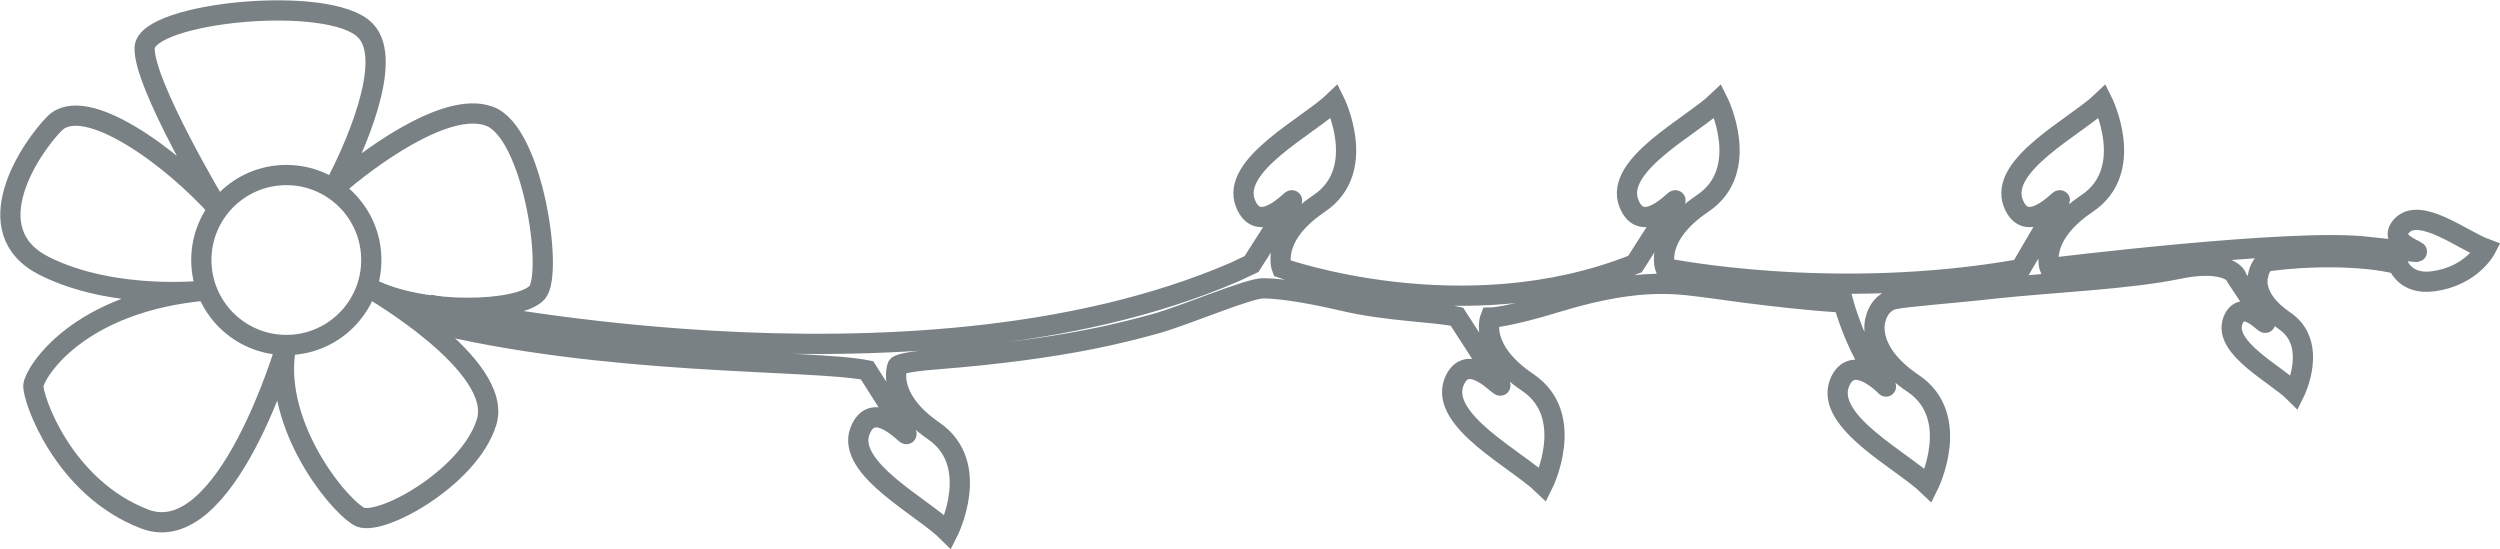
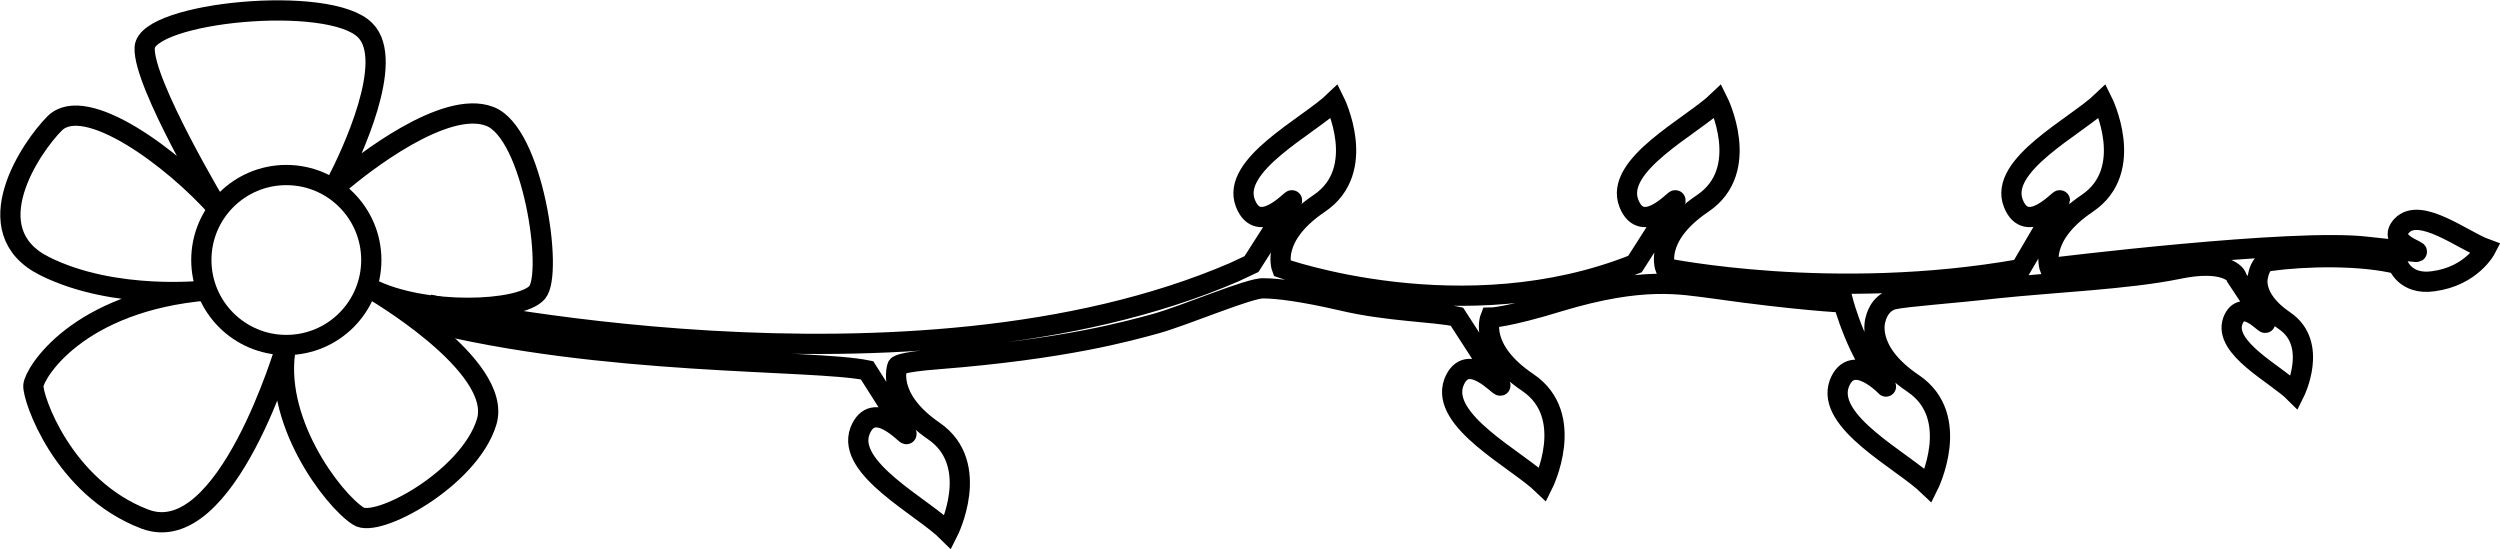
- <svg xmlns="http://www.w3.org/2000/svg" x="0px" y="0px" viewBox="0 0 247.1 54.2">
-   <g>
-     <g>
-       <circle fill="none" stroke="#798184" stroke-width="2" stroke-miterlimit="10" cx="28.3" cy="25.7" r="8.4" />
-       <path fill="none" stroke="#798184" stroke-width="2" stroke-miterlimit="10" d="M21.6,20.7c0,0-7.5-12.5-7.3-16S32.6-0.6,36.1,3    c3,3-1.4,12.3-2.8,15c-0.1,0.2,0.1,0.3,0.2,0.2c2.3-2,10.5-8.4,14.9-6.7c4.3,1.6,6.3,15.5,4.7,17.4s-11.2,2.3-16.5-0.4    c0,0,13.2,7.6,11.5,13.2S37.2,52.3,35.4,51c-2.5-1.6-8.6-9.6-7.1-16.9c0,0-5.9,20.3-14,17.2s-11.1-12-11-13.2s4.3-8.3,17.2-9.4    c0,0-9.1,1.1-16.1-2.4s-1.3-11.8,1-14.1C8.4,9.2,17.1,15.6,21.6,20.7z" />
-     </g>
-     <g>
-       <path fill="none" stroke="#798184" stroke-width="2" stroke-miterlimit="10" d="M42.4,30.1c0,0,47.6,10.6,79.6-3.2l1.7-0.8    c0,0,3.9-6.1,4-6.3c0-0.2-3.3,3.6-4.6,0.3c-1.5-3.8,6.2-7.6,8.8-10.1c0,0,3.4,6.8-1.5,10.1c-4.9,3.3-3.7,6.4-3.7,6.4    s17.9,6.4,34.9-0.4c0,0,3.9-6.1,4-6.3c0-0.2-3.3,3.6-4.6,0.3c-1.5-3.8,6.2-7.6,8.8-10.1c0,0,3.4,6.8-1.5,10.1s-3.7,6.4-3.7,6.4    s16.5,3.4,35.1,0.1c0,0,3.9-6.6,3.9-6.8c0-0.2-3.3,3.6-4.6,0.3c-1.5-3.8,6.2-7.6,8.8-10.1c0,0,3.4,6.8-1.5,10.1s-3.7,6.4-3.7,6.4    s24.2-3,31.4-2.1c0,0,4.6,0.5,4.8,0.5c0.7,0-3-0.9-1.4-2.6c1.8-1.9,6.1,1.5,8.3,2.3c0,0-1.4,2.7-5.2,3.2c-2.8,0.4-3.5-1.7-3.5-1.7    c-3.6-0.9-9.1-0.8-12.7-0.3c-0.9,0.1-1.1,1.4-1.1,1.4s-0.8,2.2,2.6,4.5s1,7.1,1,7.1c-1.8-1.8-7.1-4.4-6.1-7.1    c0.9-2.3,3.2,0.4,3.2,0.2c0-0.2-2.8-4.4-2.8-4.4c0-0.4-1.2-1.9-5.9-0.9c-4.9,1-12.2,1.3-17.9,1.9c-4.4,0.5-8.9,0.8-10.2,1.1    c-1.4,0.4-1.7,1.9-1.7,1.9s-1.2,3.1,3.7,6.4s1.5,10.1,1.5,10.1c-2.6-2.5-10.2-6.3-8.8-10.1c1.3-3.3,4.8,0.5,4.6,0.3    c-2.8-3-4.2-8.3-4.2-8.3s-4.5-0.2-12.9-1.4c-3.2-0.4-6.9-1.2-15.2,1.3c-5.2,1.6-6.8,1.6-6.8,1.6s-1.2,3.1,3.7,6.4    s1.5,10.1,1.5,10.1c-2.6-2.5-10.2-6.3-8.8-10.1c1.3-3.3,4.6,0.6,4.6,0.3c0-0.2-4.3-6.8-4.3-6.8c-2.2-0.5-6.8-0.5-11.4-1.6    c-3.9-0.9-6.4-1.2-7.7-1.2c-1.3-0.1-7.8,2.7-10.7,3.5c-2.6,0.7-8.8,2.5-21.5,3.5c-4,0.3-4,0.7-4,0.7s-1.2,3.1,3.6,6.4    c4.8,3.3,1.4,10,1.4,10c-2.5-2.5-10.1-6.3-8.7-10c1.3-3.3,4.6,0.5,4.6,0.3s-3.9-6.3-3.9-6.3c-5.4-1.1-26.1-0.4-43.8-4.9" />
-     </g>
+ <svg xmlns="http://www.w3.org/2000/svg" viewBox="0 0 247.1 54.2" stroke="#000">
+   <g fill="none" stroke-width="2" stroke-miterlimit="10">
+     <circle cx="28.3" cy="25.7" r="8.4" />
+     <path d="M21.6 20.7s-7.5-12.5-7.3-16S32.6-.6 36.1 3c3 3-1.4 12.3-2.8 15-.1.2.1.3.2.2 2.3-2 10.5-8.4 14.9-6.7 4.3 1.6 6.3 15.5 4.7 17.4s-11.2 2.3-16.5-.4c0 0 13.2 7.6 11.5 13.2S37.2 52.3 35.4 51c-2.5-1.6-8.6-9.6-7.1-16.9 0 0-5.9 20.3-14 17.2s-11.1-12-11-13.2 4.3-8.3 17.2-9.4c0 0-9.1 1.1-16.1-2.4s-1.3-11.8 1-14.1c3-3 11.7 3.4 16.2 8.5z" />
  </g>
+   <path fill="none" stroke-width="2" stroke-miterlimit="10" d="M42.4 30.1S90 40.7 122 26.9l1.7-.8s3.9-6.1 4-6.3c0-.2-3.3 3.6-4.6.3-1.5-3.8 6.2-7.6 8.8-10.1 0 0 3.4 6.8-1.5 10.1s-3.7 6.4-3.7 6.4 17.9 6.4 34.9-.4c0 0 3.9-6.1 4-6.3 0-.2-3.3 3.6-4.6.3-1.5-3.8 6.2-7.6 8.8-10.1 0 0 3.4 6.8-1.5 10.1s-3.7 6.4-3.7 6.4 16.5 3.4 35.1.1c0 0 3.9-6.6 3.9-6.8s-3.3 3.6-4.6.3c-1.5-3.8 6.2-7.6 8.8-10.1 0 0 3.4 6.8-1.5 10.1s-3.7 6.4-3.7 6.4 24.2-3 31.4-2.1c0 0 4.6.5 4.8.5.7 0-3-.9-1.4-2.6 1.8-1.9 6.1 1.5 8.3 2.3 0 0-1.4 2.7-5.2 3.2-2.8.4-3.5-1.7-3.5-1.7-3.6-.9-9.1-.8-12.7-.3-.9.1-1.1 1.4-1.1 1.4s-.8 2.2 2.6 4.5 1 7.1 1 7.1c-1.8-1.8-7.1-4.4-6.1-7.1.9-2.3 3.2.4 3.2.2s-2.8-4.4-2.8-4.4c0-.4-1.2-1.9-5.9-.9-4.9 1-12.2 1.3-17.9 1.9-4.4.5-8.9.8-10.2 1.1-1.4.4-1.7 1.9-1.7 1.9s-1.2 3.1 3.7 6.4 1.5 10.1 1.5 10.1c-2.6-2.5-10.2-6.3-8.8-10.1 1.3-3.3 4.8.5 4.6.3-2.8-3-4.2-8.3-4.2-8.3s-4.5-.2-12.9-1.4c-3.2-.4-6.9-1.2-15.2 1.3-5.2 1.6-6.8 1.6-6.8 1.6s-1.2 3.1 3.7 6.4 1.5 10.1 1.5 10.1c-2.6-2.5-10.2-6.3-8.8-10.1 1.3-3.3 4.6.6 4.6.3 0-.2-4.3-6.8-4.3-6.8-2.2-.5-6.8-.5-11.4-1.6-3.9-.9-6.4-1.2-7.7-1.2-1.3-.1-7.8 2.7-10.7 3.5-2.6.7-8.8 2.5-21.5 3.5-4 .3-4 .7-4 .7s-1.2 3.1 3.6 6.4 1.4 10 1.4 10c-2.5-2.5-10.1-6.3-8.7-10 1.3-3.3 4.6.5 4.6.3s-3.9-6.3-3.9-6.3c-5.4-1.1-26.1-.4-43.8-4.9" />
</svg>
